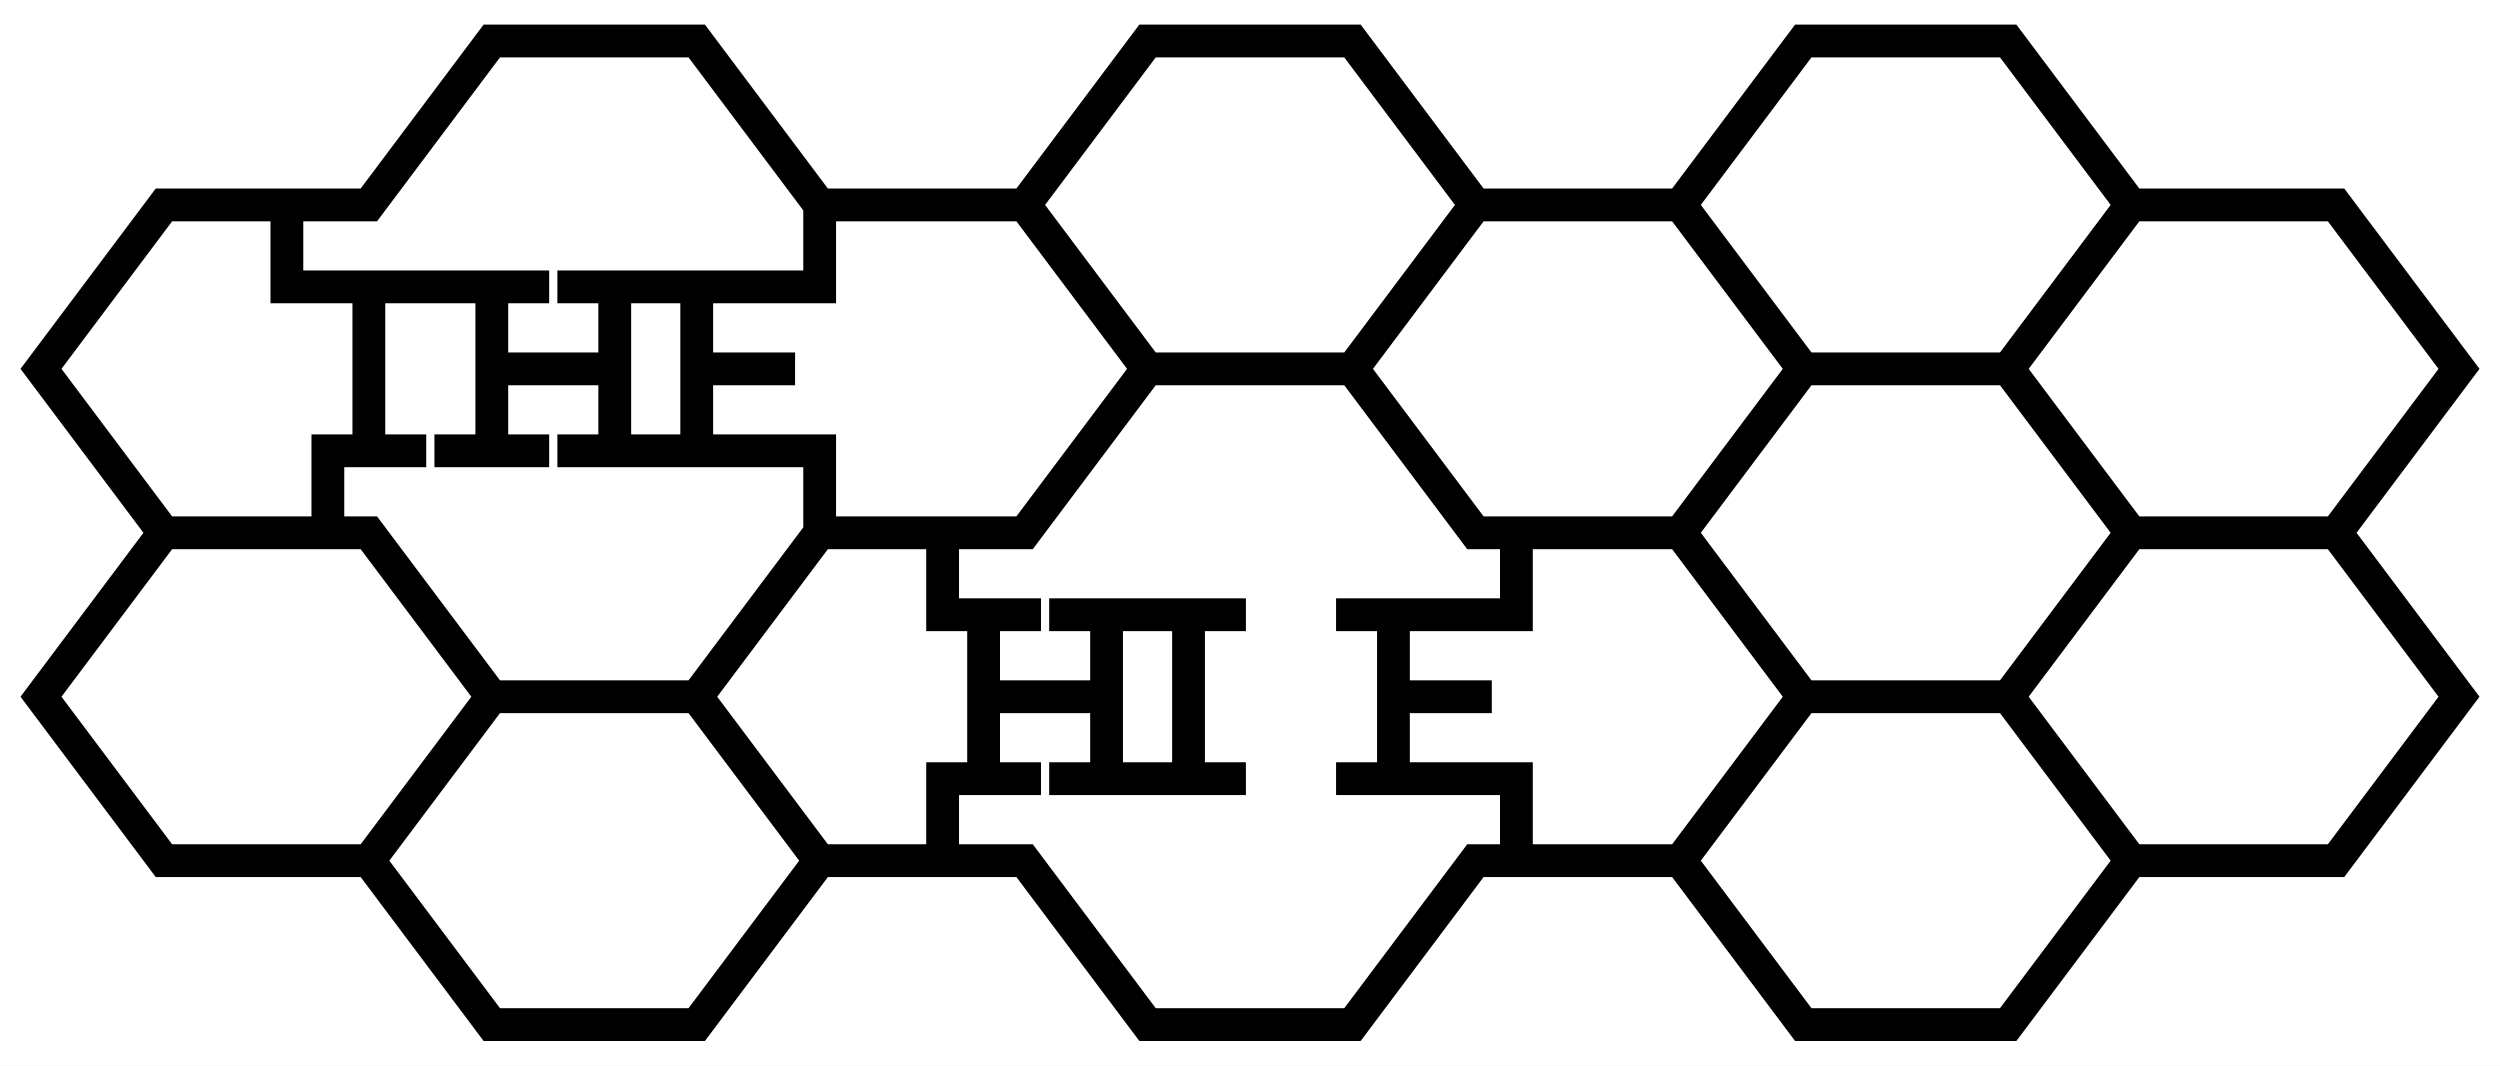
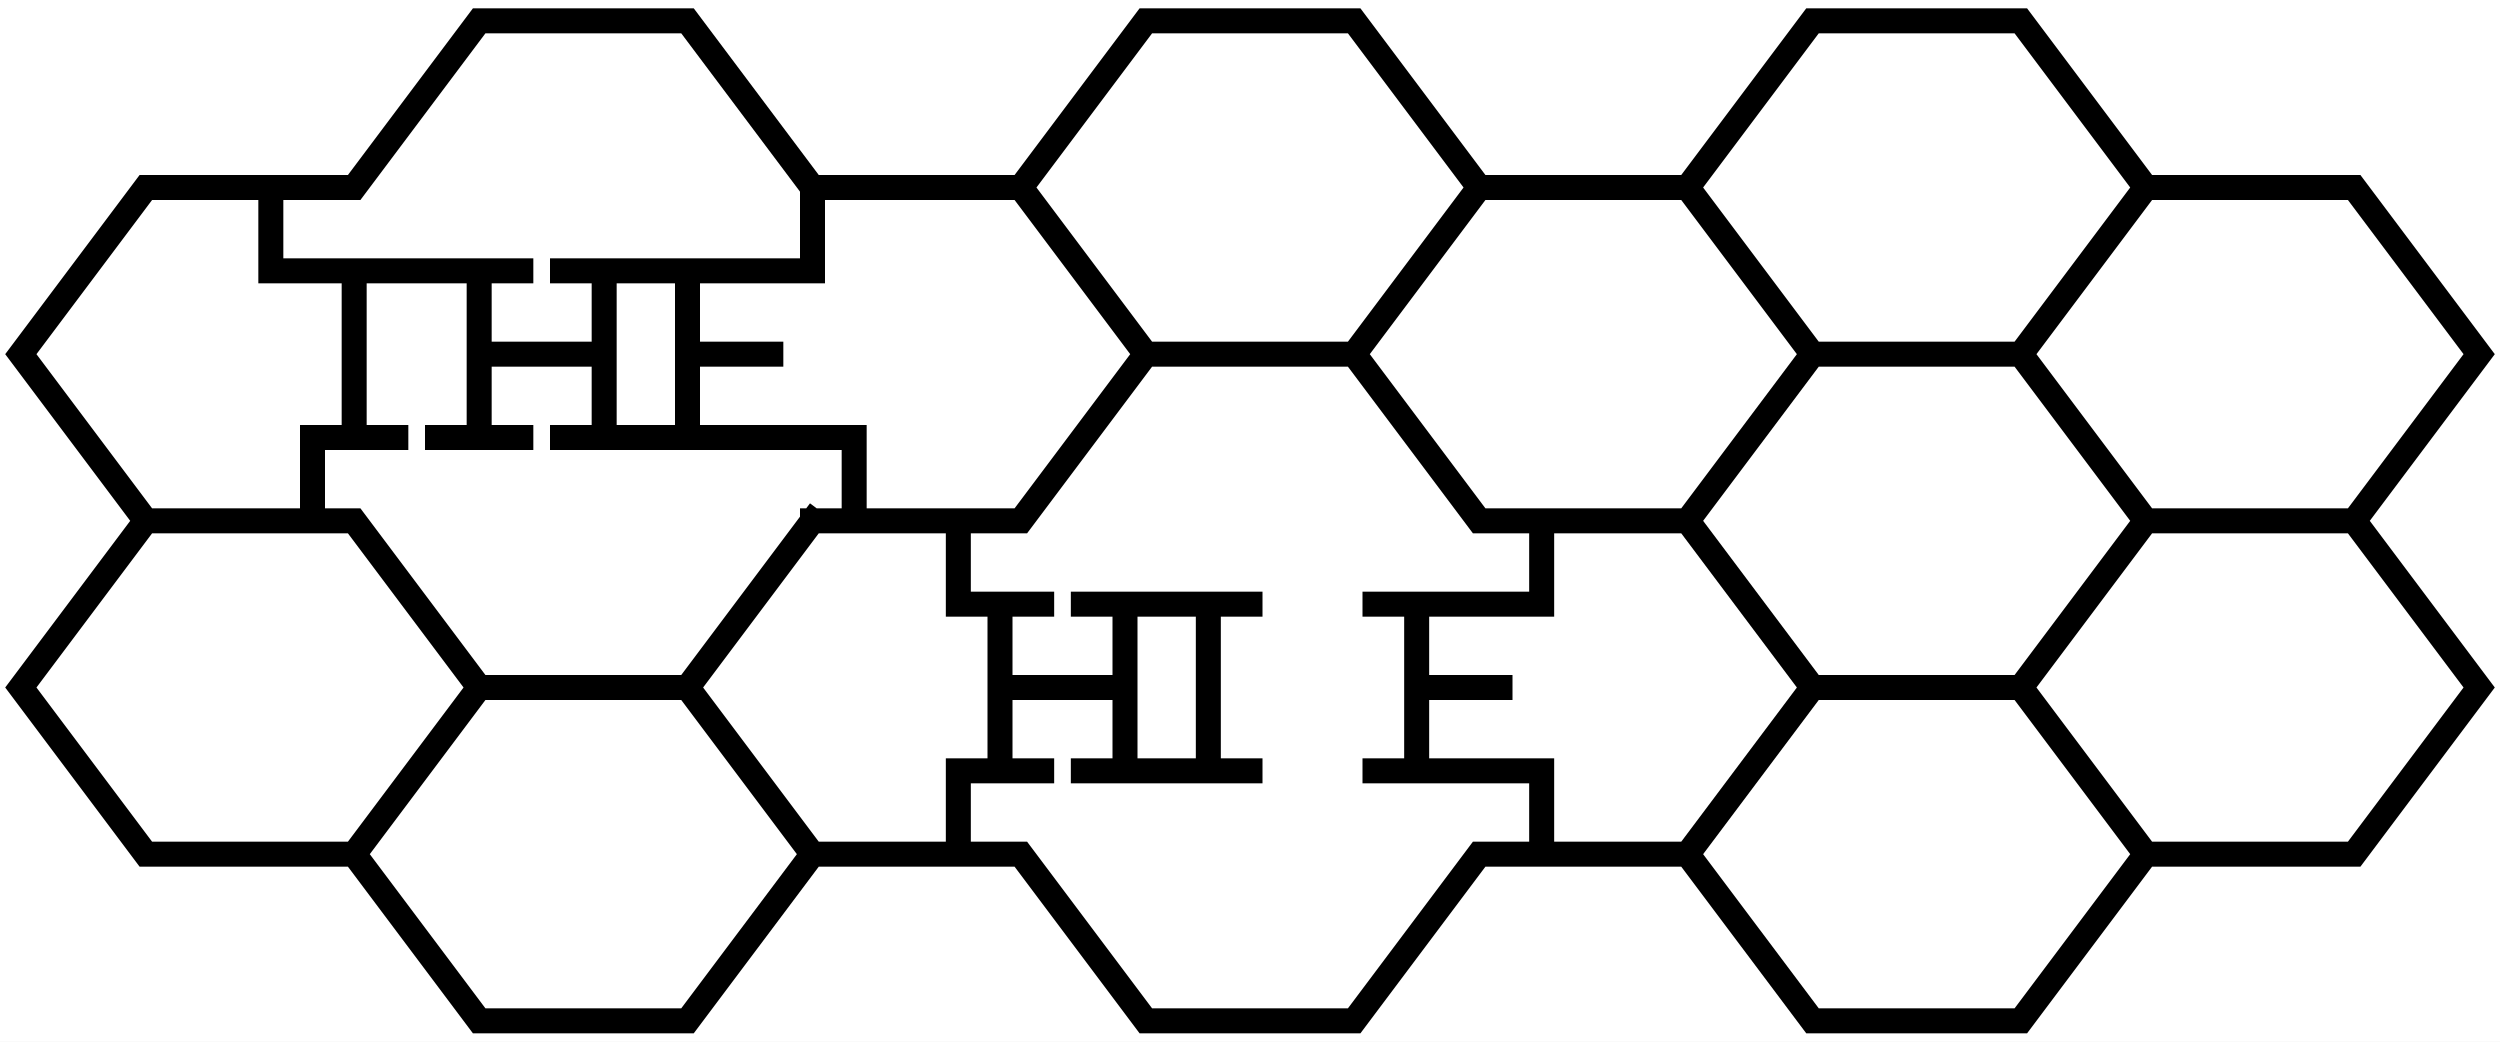
- <svg xmlns="http://www.w3.org/2000/svg" width="61" height="26" viewBox="0 0 61 26" fill="none">
+ <svg xmlns="http://www.w3.org/2000/svg" width="120" height="50" viewBox="0 0 120 50" fill="none">
  <g clip-path="url(#clip0_2461_2)">
-     <rect width="61" height="26" fill="white" />
-     <path d="M20 5L17 1H12L9 5H7M20 5H25M20 5V7H17M25 5L28 1H33L36 5M25 5L28 9M36 5H41M36 5L33 9M41 5L44 1H49L52 5M41 5L44 9M52 5H57L60 9L57 13M52 5L49 9M57 13L60 17L57 21H52M57 13H52M52 21L49 25H44L41 21M52 21L49 17M41 21L44 17M41 21H37M20 21L17 25H12L9 21M20 21L17 17M20 21H23M9 21H4L1 17L4 13M9 21L12 17M4 13L1 9L4 5H7M4 13H8M12 17L9 13H8M12 17H17M17 17L20 13M20 13V11H17M20 13H23M28 9L25 13H23M28 9H33M33 9L36 13H37M41 13L44 17M41 13L44 9M41 13H37M44 17H49M49 17L52 13M52 13L49 9M49 9H44M9 7H7V5M9 7H12M9 7V11M12 7H13M12 7V9M12 11H11M12 11H13M12 11V9M12 9H15M15 9V7M15 9V11M15 7H14M15 7H17M17 7V9M15 11H14M15 11H17M17 11V9M9 11H8V13M9 11H10M17 9H19M24 15H23V13M24 15H25M24 15V17M24 19H23V21M24 19H25M24 19V17M24 17H27M27 17V15M27 17V19M27 15H26M27 15H29M29 15V19M29 15H30M27 19H26M27 19H29M29 19H30M33 15H34M34 15H37V13M34 15V17M34 17H36M34 17V19M34 19H33M34 19H37V21M37 21H36L33 25H28L25 21H23" stroke="black" stroke-width="0.8" stroke-linecap="square" />
+     <rect width="120" height="50" fill="white" />
+     <path d="M39 9L33 1H23L17 9H13M39 9H49M39 9V13H33M49 9L55 1H65L71 9M49 9L55 17M71 9H81M71 9L65 17M81 9L87 1H97L103 9M81 9L87 17M103 9H113L119 17L113 25M103 9L97 17M113 25L119 33L113 41H103M113 25H103M103 41L97 49H87L81 41M103 41L97 33M81 41L87 33M81 41H74M39 41L33 49H23L17 41M39 41L33 33M39 41H46M17 41H7L1 33L7 25M17 41L23 33M7 25L1 17L7 9H13M7 25H15M23 33L17 25H15M23 33H33M33 33L39 25M39 25H46M39 25H41V21H33M55 17L49 25H46M55 17H65M65 17L71 25H74M81 25L87 33M81 25L87 17M81 25H74M87 33H97M97 33L103 25M103 25L97 17M97 17H87M17 13H13V9M17 13H23M17 13V21M23 13H25M23 13V17M23 21H21M23 21H25M23 21V17M23 17H29M29 17V13M29 17V21M29 13H27M29 13H33M33 13V17M29 21H27M29 21H33M33 21V17M17 21H15V25M17 21H19M33 17H37M48 29H46V25M48 29H50M48 29V33M48 37H46V41M48 37H50M48 37V33M48 33H54M54 33V29M54 33V37M54 29H52M54 29H58M58 29V37M58 29H60M54 37H52M54 37H58M58 37H60M66 29H68M68 29H74V25M68 29V33M68 33H72M68 33V37M68 37H66M68 37H74V41M74 41H71L65 49H55L49 41H46" stroke="black" stroke-width="1.2" stroke-linecap="square" />
  </g>
  <defs>
    <clipPath id="clip0_2461_2">
-       <rect width="61" height="26" fill="white" />
+       <rect width="120" height="50" fill="white" />
    </clipPath>
  </defs>
</svg>
